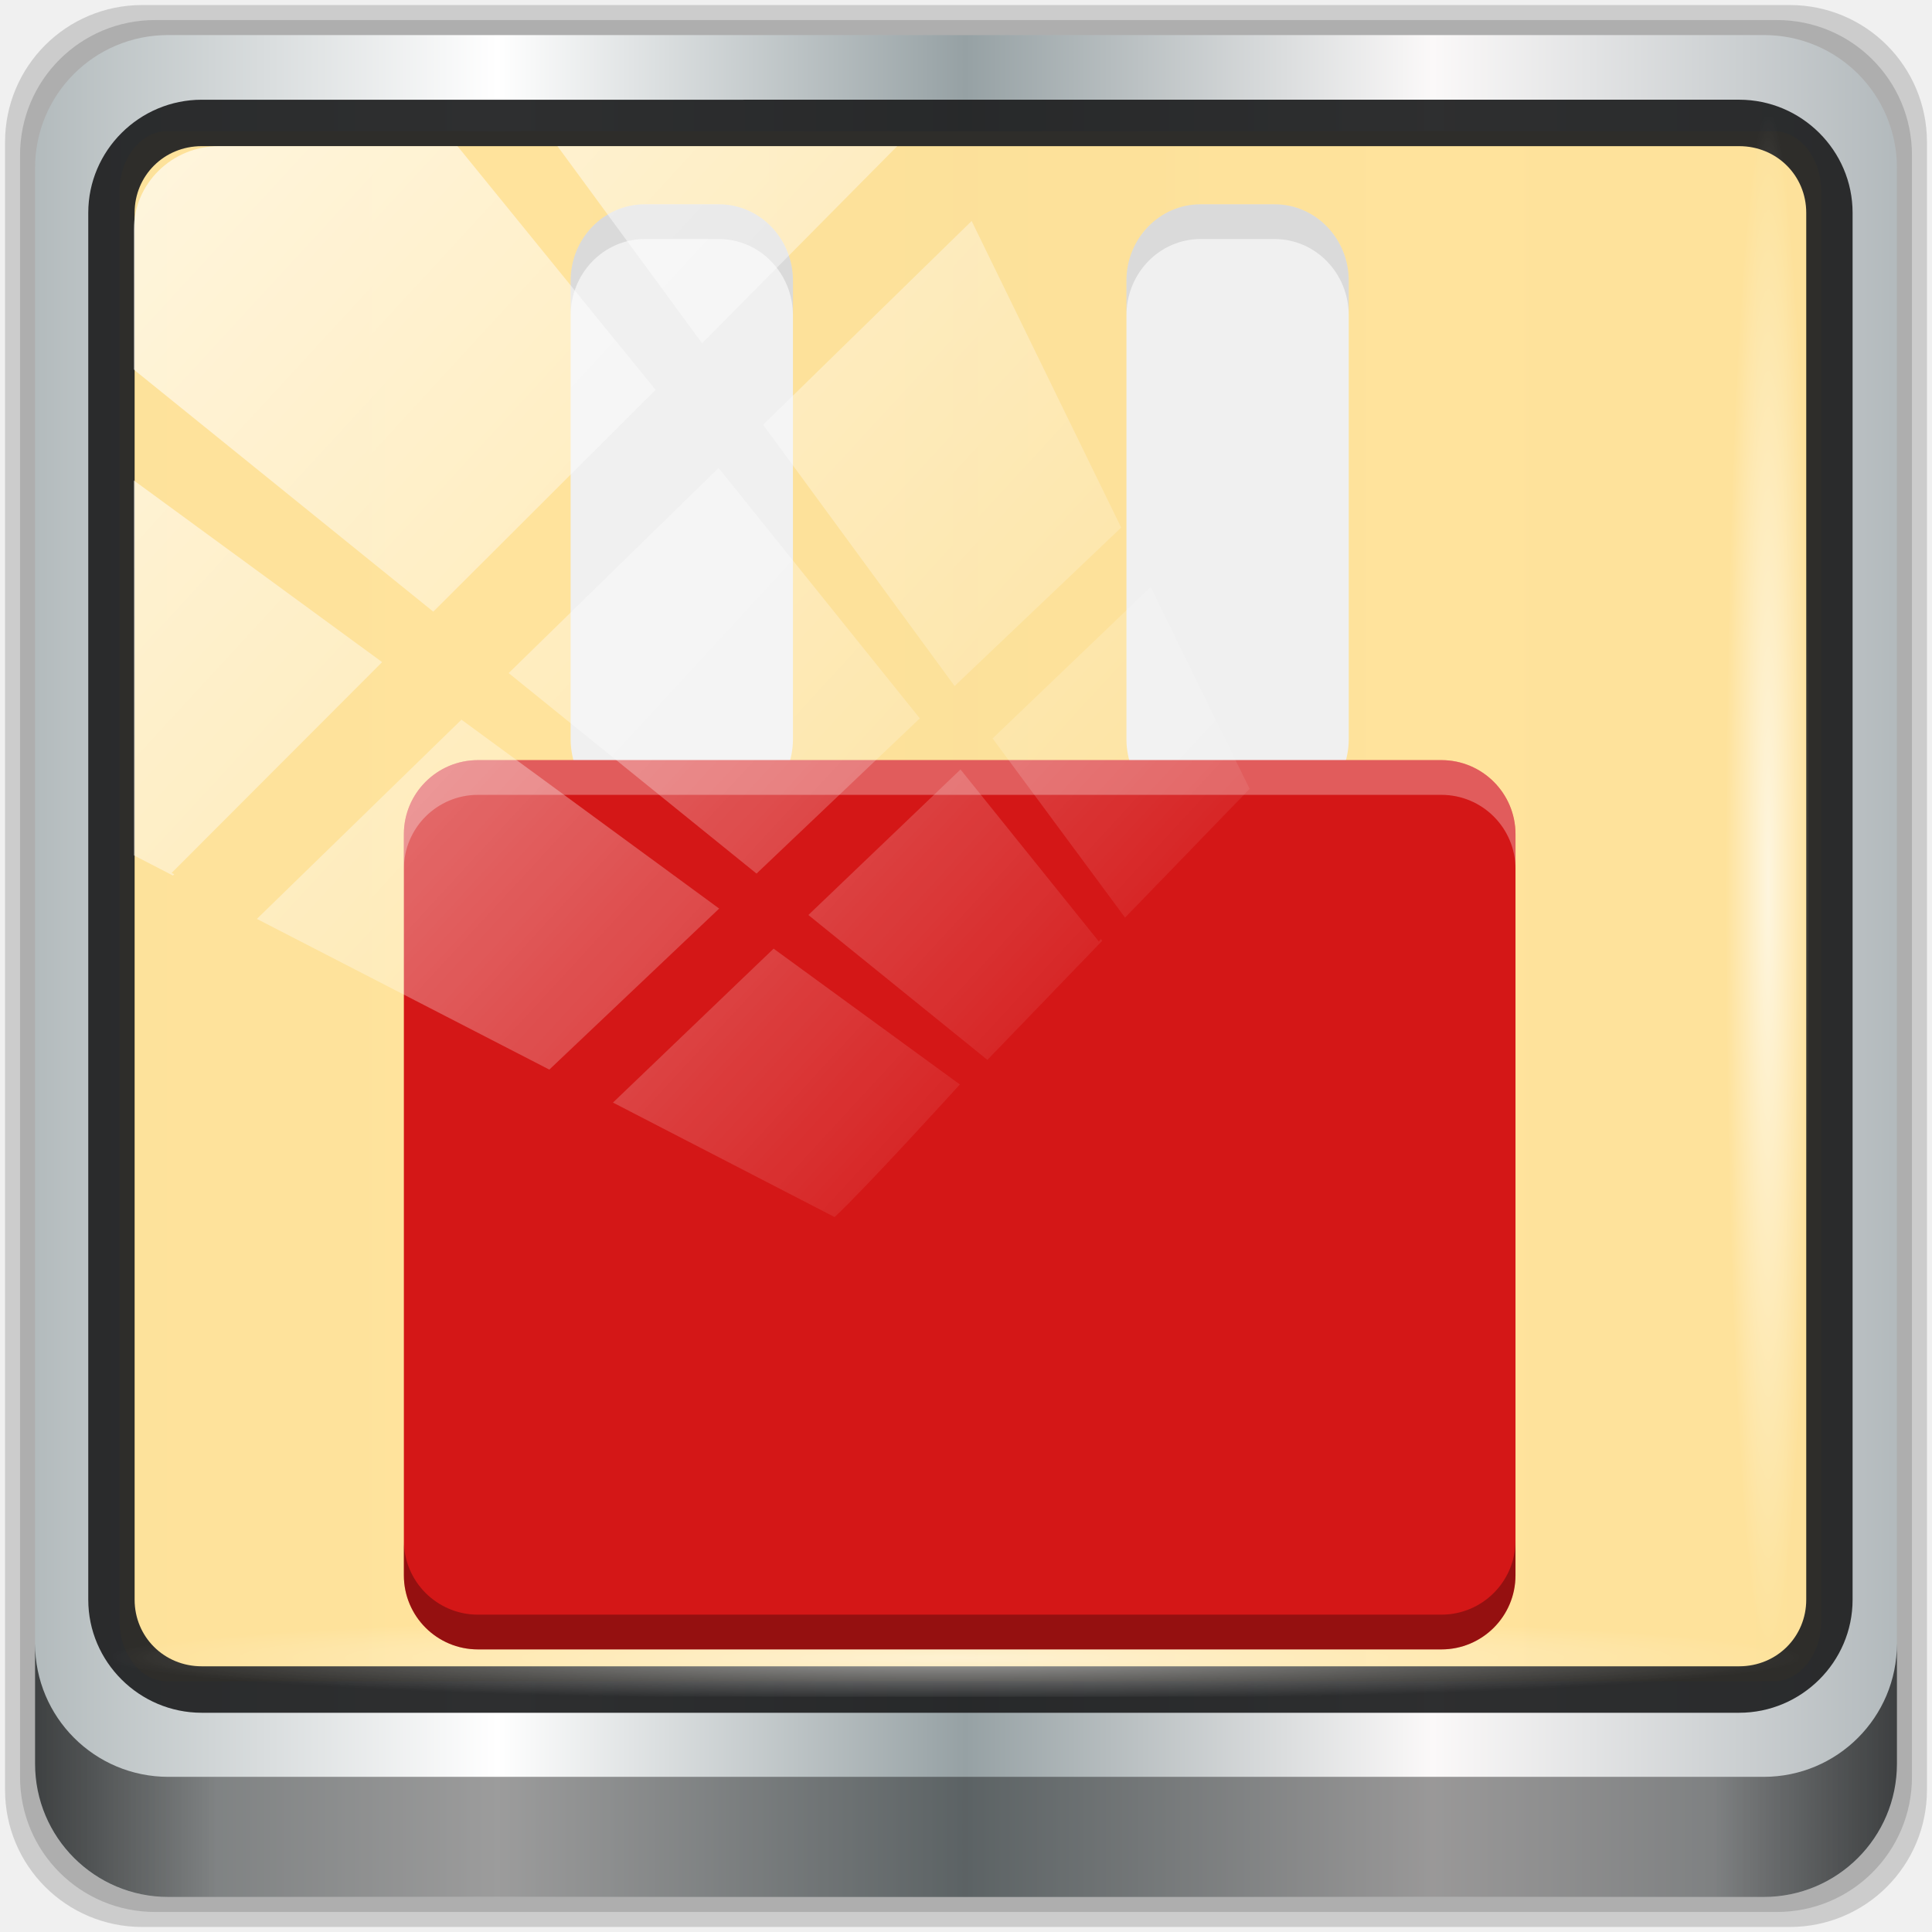
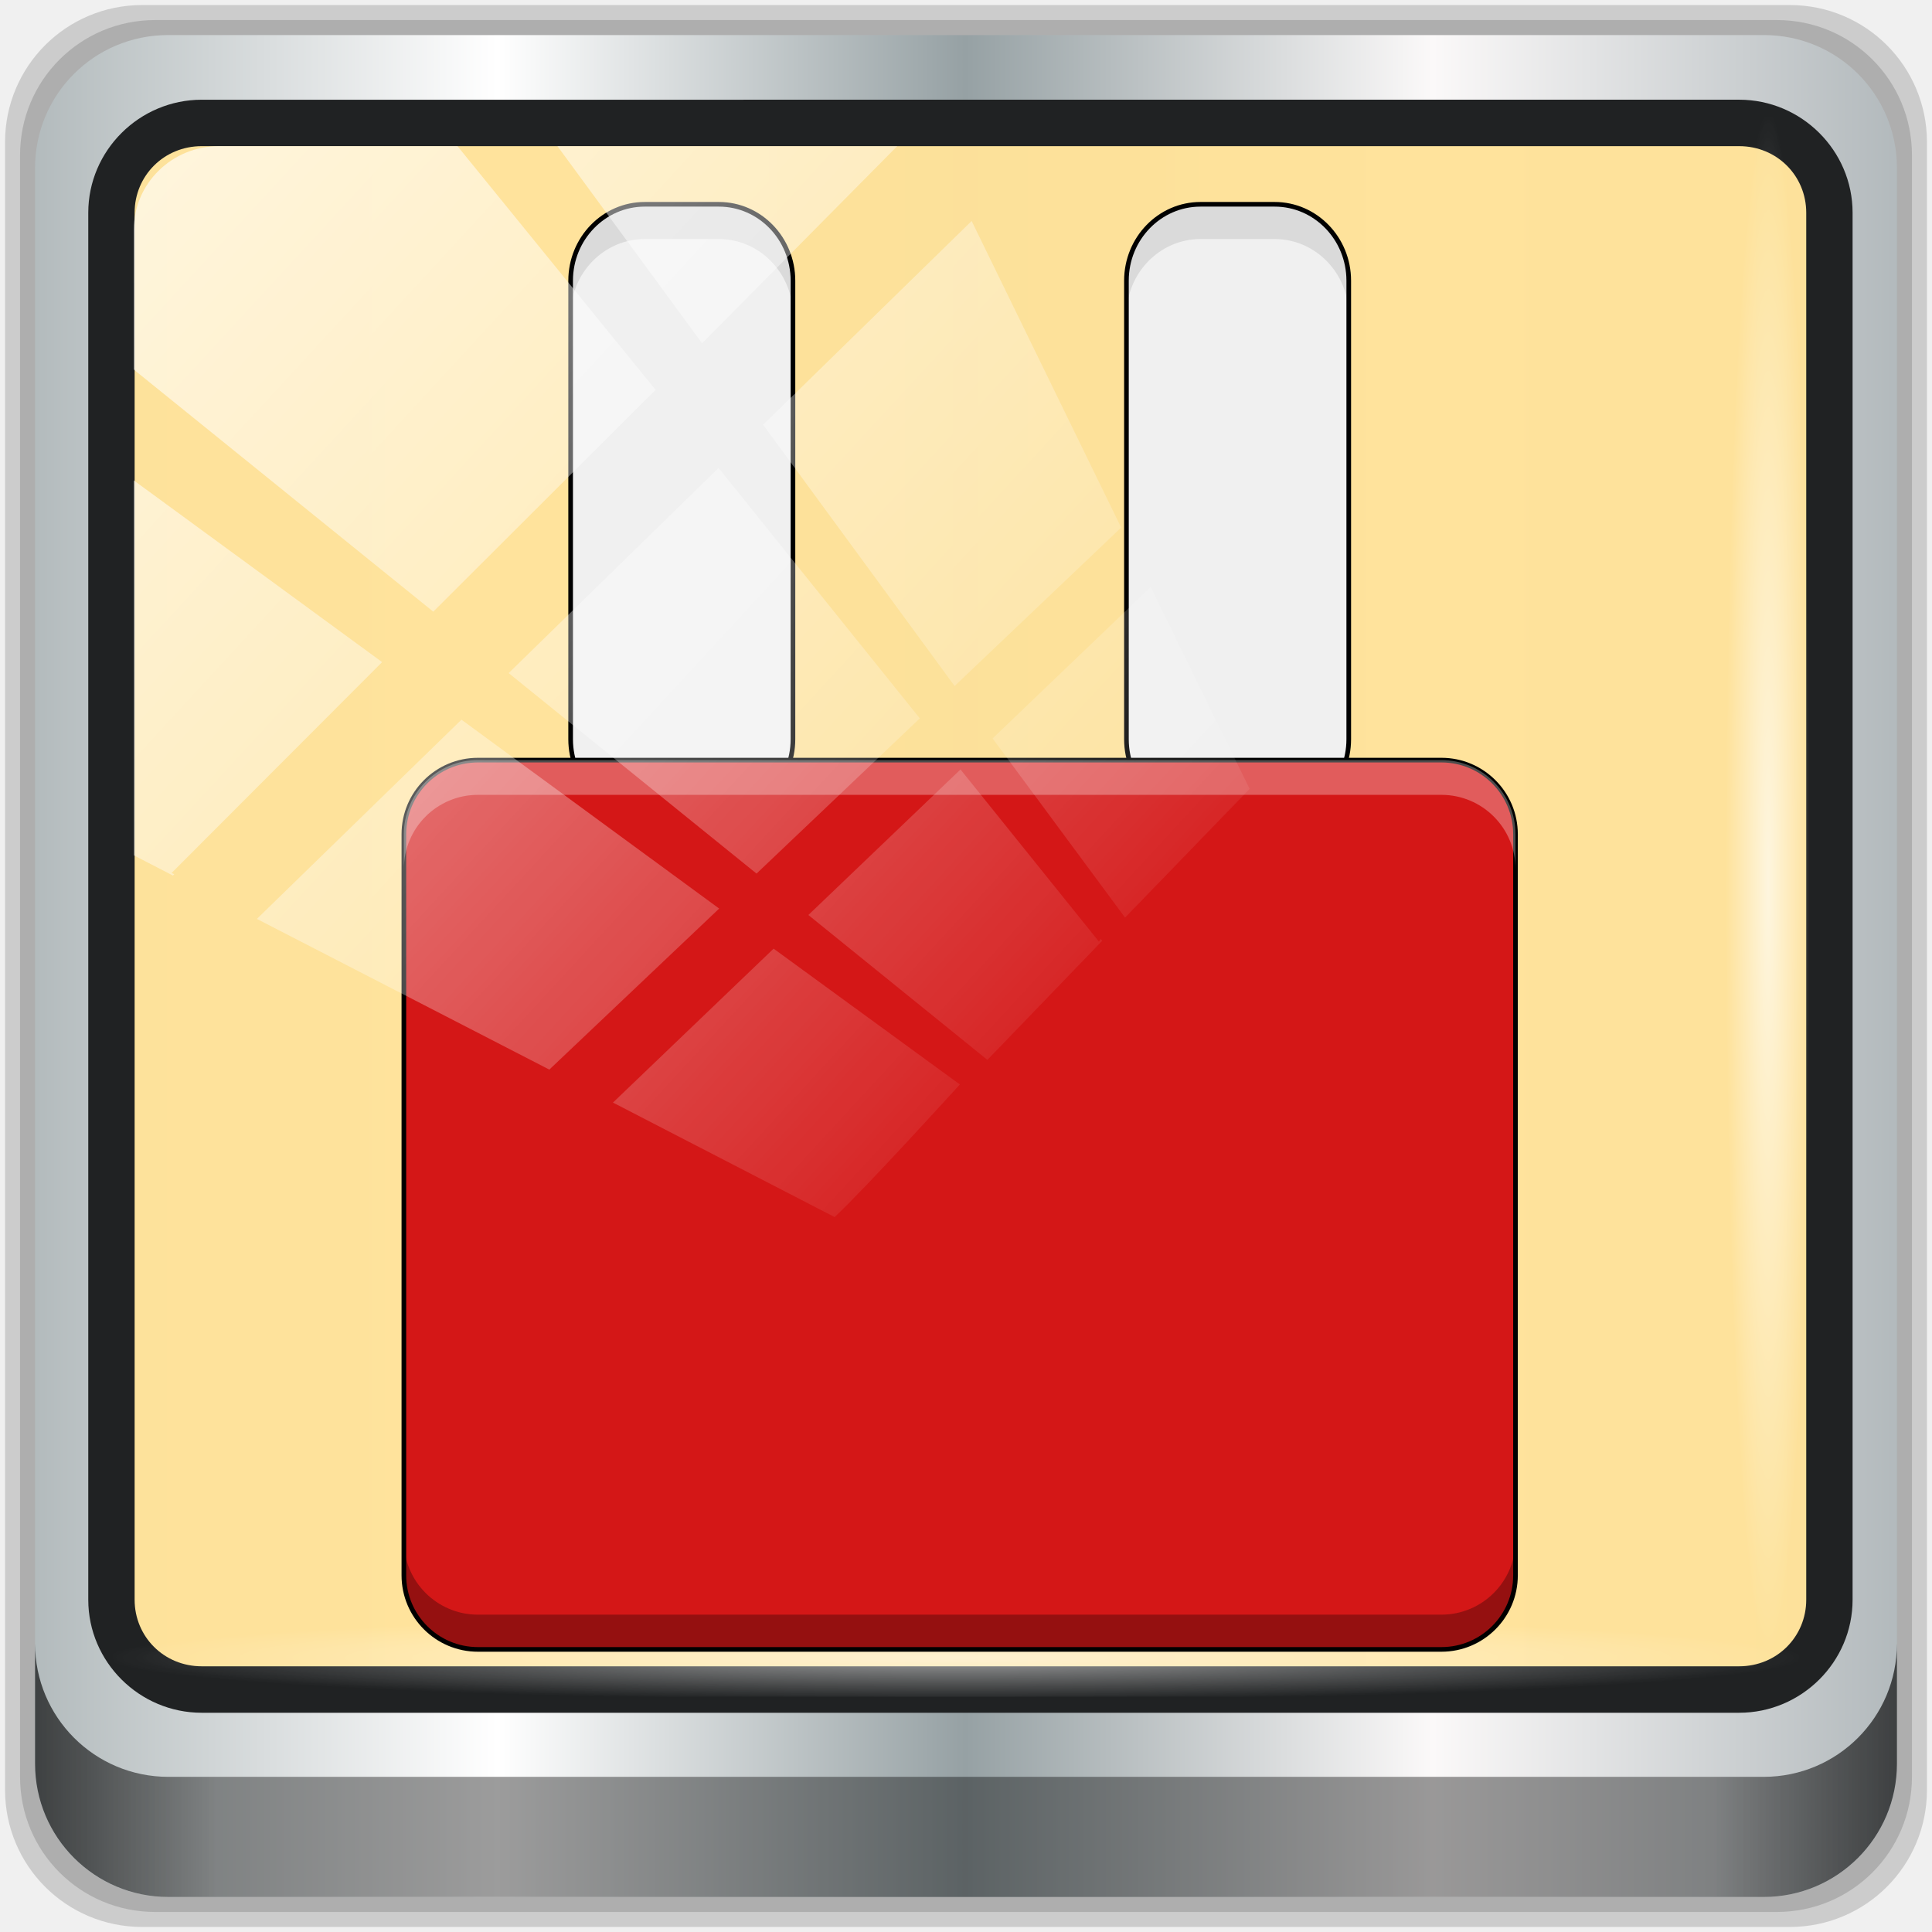
<svg xmlns="http://www.w3.org/2000/svg" xmlns:xlink="http://www.w3.org/1999/xlink" width="96" height="96" version="1.1" viewBox="0 0 72 72" id="svg16">
  <defs id="defs20">
    <linearGradient xlink:href="#linearGradient6139-0" id="linearGradient4071" gradientUnits="userSpaceOnUse" gradientTransform="matrix(1.105989,0,0,1.107143,-5.238547,-3.370661)" x1="6" y1="47" x2="90" y2="47" />
    <linearGradient id="linearGradient6139-0">
      <stop id="stop6141-2" offset="0" style="stop-color:#b2babc;stop-opacity:1" />
      <stop style="stop-color:#ffffff;stop-opacity:1;" offset="0.25" id="stop6151-0" />
      <stop style="stop-color:#96a1a4;stop-opacity:1" offset="0.5" id="stop6147-1" />
      <stop id="stop6149-4" offset="0.75" style="stop-color:#fbf9f9;stop-opacity:1;" />
      <stop id="stop6143-4" offset="1" style="stop-color:#b2b9bc;stop-opacity:1" />
    </linearGradient>
    <linearGradient gradientTransform="matrix(0.9989583,0,0,1,-0.101048,0.665052)" xlink:href="#linearGradient3832-0-6-1-1" id="linearGradient4129" x1="1.5" y1="88.172" x2="94.5" y2="88.172" gradientUnits="userSpaceOnUse" />
    <linearGradient id="linearGradient3832-0-6-1-1">
      <stop style="stop-color:#000000;stop-opacity:1;" offset="0" id="stop3834-6-3-7-1" />
      <stop id="stop3872-2-4" offset="0.1" style="stop-color:#000000;stop-opacity:0.588;" />
      <stop style="stop-color:#000000;stop-opacity:0.588;" offset="0.9" id="stop3844-6-2-7-6" />
      <stop style="stop-color:#000000;stop-opacity:1;" offset="1" id="stop3836-5-0-2-9" />
    </linearGradient>
    <radialGradient xlink:href="#linearGradient3737" id="radialGradient7462" gradientUnits="userSpaceOnUse" gradientTransform="matrix(0.974118,0,0,0.04919072,33.76234,80.83175)" cx="13.948" cy="44.893" fx="13.948" fy="44.893" r="43.199" />
    <linearGradient id="linearGradient3737">
      <stop offset="0" style="stop-color:#ffffff;stop-opacity:1" id="stop3739" />
      <stop offset="1" style="stop-color:#ffffff;stop-opacity:0" id="stop3741" />
    </linearGradient>
    <radialGradient xlink:href="#linearGradient3737" id="radialGradient7464" gradientUnits="userSpaceOnUse" gradientTransform="matrix(0.8883266,0,0,0.04913948,32.20954,-89.97333)" cx="13.948" cy="44.893" fx="13.948" fy="44.893" r="43.199" />
    <linearGradient gradientTransform="matrix(1.004188,0,0,1.005236,-0.21821,-0.04755458)" xlink:href="#linearGradient3737" id="linearGradient4767" gradientUnits="userSpaceOnUse" x1="2.771" y1="-28.642" x2="50.528" y2="14.514" />
    <clipPath id="clipPath4156-4-1" clipPathUnits="userSpaceOnUse">
      <path id="path4158-0-8" d="m 27.046,-55.695 -14.214,13.321 h 0.061 l 15.653,21.771 10.231,-10.546 C 38.562,-32.302 27.468,-54.819 27.046,-55.695 Z M 9.647,-39.383 -5.241,-25.321 15.988,-7.806 26.372,-18.383 Z m 31.491,12.951 -9.741,9.714 8.945,12.458 7.781,-7.555 z m -49.84,4.379 -13.754,12.982 26.283,13.846 0.061,-0.062 -0.123,-0.062 L 13.599,-5.401 -8.702,-22.053 Z m 38.015,7.401 -9.803,9.775 11.579,9.559 7.628,-7.401 -8.669,-11.009 z m 20.187,5.674 -7.383,7.216 6.188,8.542 5.82,-6.137 z m -32.195,6.322 -9.557,9.498 13.662,7.185 7.934,-7.678 z m 23.312,2.374 -7.107,6.938 8.363,6.907 5.361,-5.674 -0.061,-0.092 -0.092,0.123 -6.464,-8.203 z m -8.73,8.542 -7.505,7.339 10.354,5.458 c 1.397,-1.321 5.675,-6.123 5.851,-6.322 z" style="opacity:0.6;fill:#ffffff;fill-opacity:1;stroke:none" />
    </clipPath>
    <linearGradient id="ButtonShadow-16" gradientTransform="scale(1.005865,0.994169)" x1="45.448" y1="92.54" x2="45.448" y2="7.017" gradientUnits="userSpaceOnUse">
      <stop style="stop-color:#000000;stop-opacity:1;" offset="0" id="stop3750-6" />
      <stop style="stop-color:#000000;stop-opacity:0.588;" offset="1" id="stop3752-4" />
    </linearGradient>
    <clipPath clipPathUnits="userSpaceOnUse" id="clipPath4355-7">
      <rect style="fill:#ffffff;fill-opacity:1;fill-rule:nonzero;stroke:none" id="rect4357-5" width="84" height="80" x="6" y="6" rx="6" ry="6" />
    </clipPath>
    <clipPath clipPathUnits="userSpaceOnUse" id="clipPath4355-9">
      <rect style="fill:#ffffff;fill-opacity:1;fill-rule:nonzero;stroke:none" id="rect4357-1" width="84" height="80" x="6" y="6" rx="6" ry="6" />
    </clipPath>
    <clipPath clipPathUnits="userSpaceOnUse" id="clipPath4355-1">
      <rect style="fill:#ffffff;fill-opacity:1;fill-rule:nonzero;stroke:none" id="rect4357-9" width="84" height="80" x="6" y="6" rx="6" ry="6" />
    </clipPath>
    <clipPath clipPathUnits="userSpaceOnUse" id="clipPath3943-52-0">
      <path id="path3945-4-1" d="m 69.781,20.844 -5,3.438 c 5.587,5.537 9,13.328 9,21.812 0,8.434 -3.377,16.096 -8.906,21.625 l 5,3.438 C 76.078,64.576 80,55.844 80,46.094 c 2e-6,-9.797 -3.963,-18.66 -10.219,-25.25 z M 40,24.062 28.906,36.219 H 21.5 c -0.823,0 -1.5,0.677 -1.5,1.5 v 1 14.844 1 c 0,0.823 0.684,1.61 1.5,1.5 h 7.406 L 40,68 V 66 26.062 Z m 20.594,3.281 -5,3.438 L 55.5,30.875 c 3.938,3.89 6.406,9.25 6.406,15.219 0,5.921 -2.43,11.148 -6.312,15.031 l 0.094,0.094 5.094,3.438 c 4.475,-4.908 7.25,-11.402 7.25,-18.562 0,-7.231 -2.879,-13.831 -7.438,-18.75 z m -9.25,6.5 -5.219,3.625 c 2.222,2.218 3.719,5.24 3.719,8.625 0,3.337 -1.459,6.228 -3.625,8.438 l 5.219,3.625 c 2.822,-3.237 4.531,-7.434 4.531,-12.062 0,-4.673 -1.754,-9.001 -4.625,-12.25 z" style="color:#000000;display:inline;overflow:visible;visibility:visible;opacity:0.8;fill:#ff00ff;fill-opacity:1;fill-rule:nonzero;stroke:none;stroke-width:1;marker:none;enable-background:accumulate" />
    </clipPath>
  </defs>
  <g transform="matrix(0.75,0,0,0.75,0,-769.8898)" id="layer1">
    <g id="g2574" style="display:inline" transform="translate(-0.1489564,1026.105)">
      <g transform="translate(0.2500015,-0.250026)" id="g873">
        <path id="path3288" d="M 88.828,0.915 H 6.97 c -3.779,0 -6.821,3.042 -6.821,6.821 V 89.594 c 0,3.779 3.042,6.821 6.821,6.821 H 88.828 c 3.779,0 6.821,-3.042 6.821,-6.821 V 7.736 c 0,-3.779 -3.042,-6.821 -6.821,-6.821 z" style="display:inline;opacity:0.15;fill:#000000;fill-opacity:1;fill-rule:nonzero;stroke:none;stroke-width:0.999" />
        <path style="display:inline;opacity:0.15;fill:#000000;fill-opacity:1;fill-rule:nonzero;stroke:none;stroke-width:0.999" d="M 88.188,1.661 H 7.61 c -3.72,0 -6.715,2.995 -6.715,6.715 V 88.954 c 0,3.72 2.995,6.715 6.715,6.715 H 88.188 c 3.72,0 6.715,-2.995 6.715,-6.715 V 8.376 c 0,-3.72 -2.995,-6.715 -6.715,-6.715 z" id="path4085" />
        <path id="rect4251-1" d="M 87.549,2.407 H 8.249 c -3.661,0 -6.608,2.947 -6.608,6.608 V 88.315 c 0,3.661 2.947,6.608 6.608,6.608 H 87.549 c 3.661,0 6.608,-2.947 6.608,-6.608 V 9.015 c 0,-3.661 -2.947,-6.608 -6.608,-6.608 z" style="display:inline;fill:url(#linearGradient4071);fill-opacity:1;fill-rule:nonzero;stroke:none;stroke-width:0.999" />
        <rect style="opacity:1;fill:#ffe299;fill-opacity:0.972;stroke:none;stroke-width:0.711;stroke-miterlimit:4;stroke-dasharray:none;stroke-opacity:1" id="rect862" width="84.558" height="77.021" x="5.84" y="7.184" rx="2.367" ry="2.998" />
-         <path style="color:#000000;font-style:normal;font-variant:normal;font-weight:normal;font-stretch:normal;font-size:medium;line-height:normal;font-family:Sans;-inkscape-font-specification:Sans;text-indent:0;text-align:start;text-decoration:none;text-decoration-line:none;letter-spacing:normal;word-spacing:normal;text-transform:none;writing-mode:lr-tb;direction:ltr;baseline-shift:baseline;text-anchor:start;display:inline;overflow:visible;visibility:visible;fill:#202223;fill-opacity:0.937;stroke:none;stroke-width:2.374;marker:none;enable-background:accumulate" d="m 9.923,5.62 c -3.1,0 -5.638,2.526 -5.638,5.617 v 68.917 c 0,3.09 2.538,5.617 5.638,5.617 H 86.315 c 3.1,0 5.638,-2.526 5.638,-5.617 V 11.236 c 0,-3.09 -2.538,-5.617 -5.638,-5.617 z m 0,2.307 H 86.315 c 1.878,0 3.335,1.472 3.335,3.309 v 68.917 c 0,1.837 -1.456,3.309 -3.335,3.309 H 9.923 c -1.878,0 -3.335,-1.472 -3.335,-3.309 V 11.236 c 0,-1.837 1.456,-3.309 3.335,-3.309 z" id="path4989" />
+         <path style="color:#000000;font-style:normal;font-variant:normal;font-weight:normal;font-stretch:normal;font-size:medium;line-height:normal;font-family:Sans;-inkscape-font-specification:Sans;text-indent:0;text-align:start;text-decoration:none;text-decoration-line:none;letter-spacing:normal;word-spacing:normal;text-transform:none;writing-mode:lr-tb;direction:ltr;baseline-shift:baseline;text-anchor:start;display:inline;overflow:visible;visibility:visible;fill:#202223;fill-opacity:1;stroke:none;stroke-width:2.374;marker:none;enable-background:accumulate" d="m 9.923,5.62 c -3.1,0 -5.638,2.526 -5.638,5.617 v 68.917 c 0,3.09 2.538,5.617 5.638,5.617 H 86.315 c 3.1,0 5.638,-2.526 5.638,-5.617 V 11.236 c 0,-3.09 -2.538,-5.617 -5.638,-5.617 z m 0,2.307 H 86.315 c 1.878,0 3.335,1.472 3.335,3.309 v 68.917 c 0,1.837 -1.456,3.309 -3.335,3.309 H 9.923 c -1.878,0 -3.335,-1.472 -3.335,-3.309 V 11.236 c 0,-1.837 1.456,-3.309 3.335,-3.309 z" id="path4989" />
        <path id="path4118" d="m 1.641,82.333 v 5.969 c 0,3.661 2.961,6.622 6.622,6.622 H 87.535 c 3.661,0 6.622,-2.961 6.622,-6.622 v -5.969 c 0,3.661 -2.961,6.622 -6.622,6.622 H 8.263 c -3.661,0 -6.622,-2.961 -6.622,-6.622 z" style="display:inline;opacity:0.658;fill:url(#linearGradient4129);fill-opacity:1;fill-rule:nonzero;stroke:none;stroke-width:0.999" />
        <rect ry="4.25" rx="4.25" y="80.747" x="5.496" height="4.228" width="83.811" id="rect4131" style="opacity:0.55;fill:url(#radialGradient7462);fill-opacity:1;stroke:none;stroke-width:0.999" />
        <rect transform="rotate(90)" style="opacity:0.669;fill:url(#radialGradient7464);fill-opacity:1;stroke:none;stroke-width:0.999" id="rect4141" width="76.35" height="4.228" x="6.446" y="-89.765" rx="4.246" ry="4.246" />
        <g transform="matrix(1.333333,0,0,1.333333,-340.7996,-381.3797)" id="g933">
-           <path style="fill:#f0f0f0;stroke-width:0.173" id="path2" d="m 279.551,294.147 h 2.763 c 1.525,0 2.761,1.275 2.761,2.848 v 17.088 c 0,1.573 -1.236,2.848 -2.761,2.848 h -2.763 c -1.525,0 -2.761,-1.275 -2.761,-2.848 v -17.088 c 0,-1.573 1.236,-2.848 2.761,-2.848 z" />
-           <path style="fill:#f0f0f0;stroke-width:0.173" id="path4" d="m 300.264,294.147 h 2.763 c 1.525,0 2.761,1.275 2.761,2.848 v 17.088 c 0,1.573 -1.236,2.848 -2.761,2.848 h -2.763 c -1.525,0 -2.761,-1.275 -2.761,-2.848 v -17.088 c 0,-1.573 1.236,-2.848 2.761,-2.848 z" />
-           <path style="fill:#d41717;stroke-width:0.173" id="path6" d="m 273.336,314.861 h 35.905 c 1.525,0 2.761,1.236 2.761,2.761 v 27.619 c 0,1.525 -1.236,2.761 -2.761,2.761 h -35.905 c -1.525,0 -2.761,-1.236 -2.761,-2.761 v -27.619 c 0,-1.525 1.236,-2.761 2.761,-2.761 z" />
+           <path style="fill:#f0f0f0;stroke-width:0.173;stroke:#000000;stroke-opacity:1" id="path2" d="m 279.551,294.147 h 2.763 c 1.525,0 2.761,1.275 2.761,2.848 v 17.088 c 0,1.573 -1.236,2.848 -2.761,2.848 h -2.763 c -1.525,0 -2.761,-1.275 -2.761,-2.848 v -17.088 c 0,-1.573 1.236,-2.848 2.761,-2.848 z" />
+           <path style="fill:#f0f0f0;stroke-width:0.173;stroke:#000000;stroke-opacity:1" id="path4" d="m 300.264,294.147 h 2.763 c 1.525,0 2.761,1.275 2.761,2.848 v 17.088 c 0,1.573 -1.236,2.848 -2.761,2.848 h -2.763 c -1.525,0 -2.761,-1.275 -2.761,-2.848 v -17.088 c 0,-1.573 1.236,-2.848 2.761,-2.848 z" />
+           <path style="fill:#d41717;stroke-width:0.173;stroke:#000000;stroke-opacity:1" id="path6" d="m 273.336,314.861 h 35.905 c 1.525,0 2.761,1.236 2.761,2.761 v 27.619 c 0,1.525 -1.236,2.761 -2.761,2.761 h -35.905 c -1.525,0 -2.761,-1.236 -2.761,-2.761 v -27.619 c 0,-1.525 1.236,-2.761 2.761,-2.761 z" />
          <g style="stroke-width:1.333" transform="matrix(0.1726096,0,0,0.1726096,258.1474,287.9335)" id="g14">
            <path style="opacity:0.1;fill:#121212" id="path8" d="m 165.33,48 c -11.781,0 -21.328,9.849 -21.328,22 v 10 c 0,-12.151 9.547,-22 21.328,-22 h 21.344 c 11.781,0 21.328,9.849 21.328,22 V 70 c 0,-12.151 -9.547,-22 -21.328,-22 z m 160,0 c -11.781,0 -21.328,9.849 -21.328,22 v 10 c 0,-12.151 9.547,-22 21.328,-22 h 21.344 c 11.781,0 21.328,9.849 21.328,22 V 70 c 0,-12.151 -9.547,-22 -21.328,-22 z" transform="scale(0.75)" />
            <path style="opacity:0.3;fill:#ffffff" id="path10" d="m 117.33,208 c -11.781,0 -21.328,9.547 -21.328,21.328 v 10 C 96.002,227.547 105.549,218 117.33,218 h 277.34 c 11.781,0 21.328,9.547 21.328,21.328 v -10 C 415.998,217.547 406.451,208 394.67,208 Z" transform="scale(0.75)" />
            <path style="opacity:0.3" id="path12" d="m 96,432.67 v 10 c 0,11.781 9.547,21.328 21.328,21.328 h 277.34 c 11.781,0 21.328,-9.547 21.328,-21.328 v -10 c 0,11.781 -9.547,21.328 -21.328,21.328 H 117.328 C 105.547,453.998 96,444.451 96,432.67 Z" transform="scale(0.75)" />
          </g>
        </g>
        <rect clip-path="url(#clipPath4156-4-1)" ry="3.978" rx="3.974" y="-30" x="2" height="69.024" width="75.966" id="rect4146" style="opacity:0.65;fill:url(#linearGradient4767);fill-opacity:1;stroke:none;stroke-width:1.005" transform="matrix(1.063676,0,0,1.042226,4.421809,39.1936)" />
      </g>
    </g>
  </g>
</svg>
